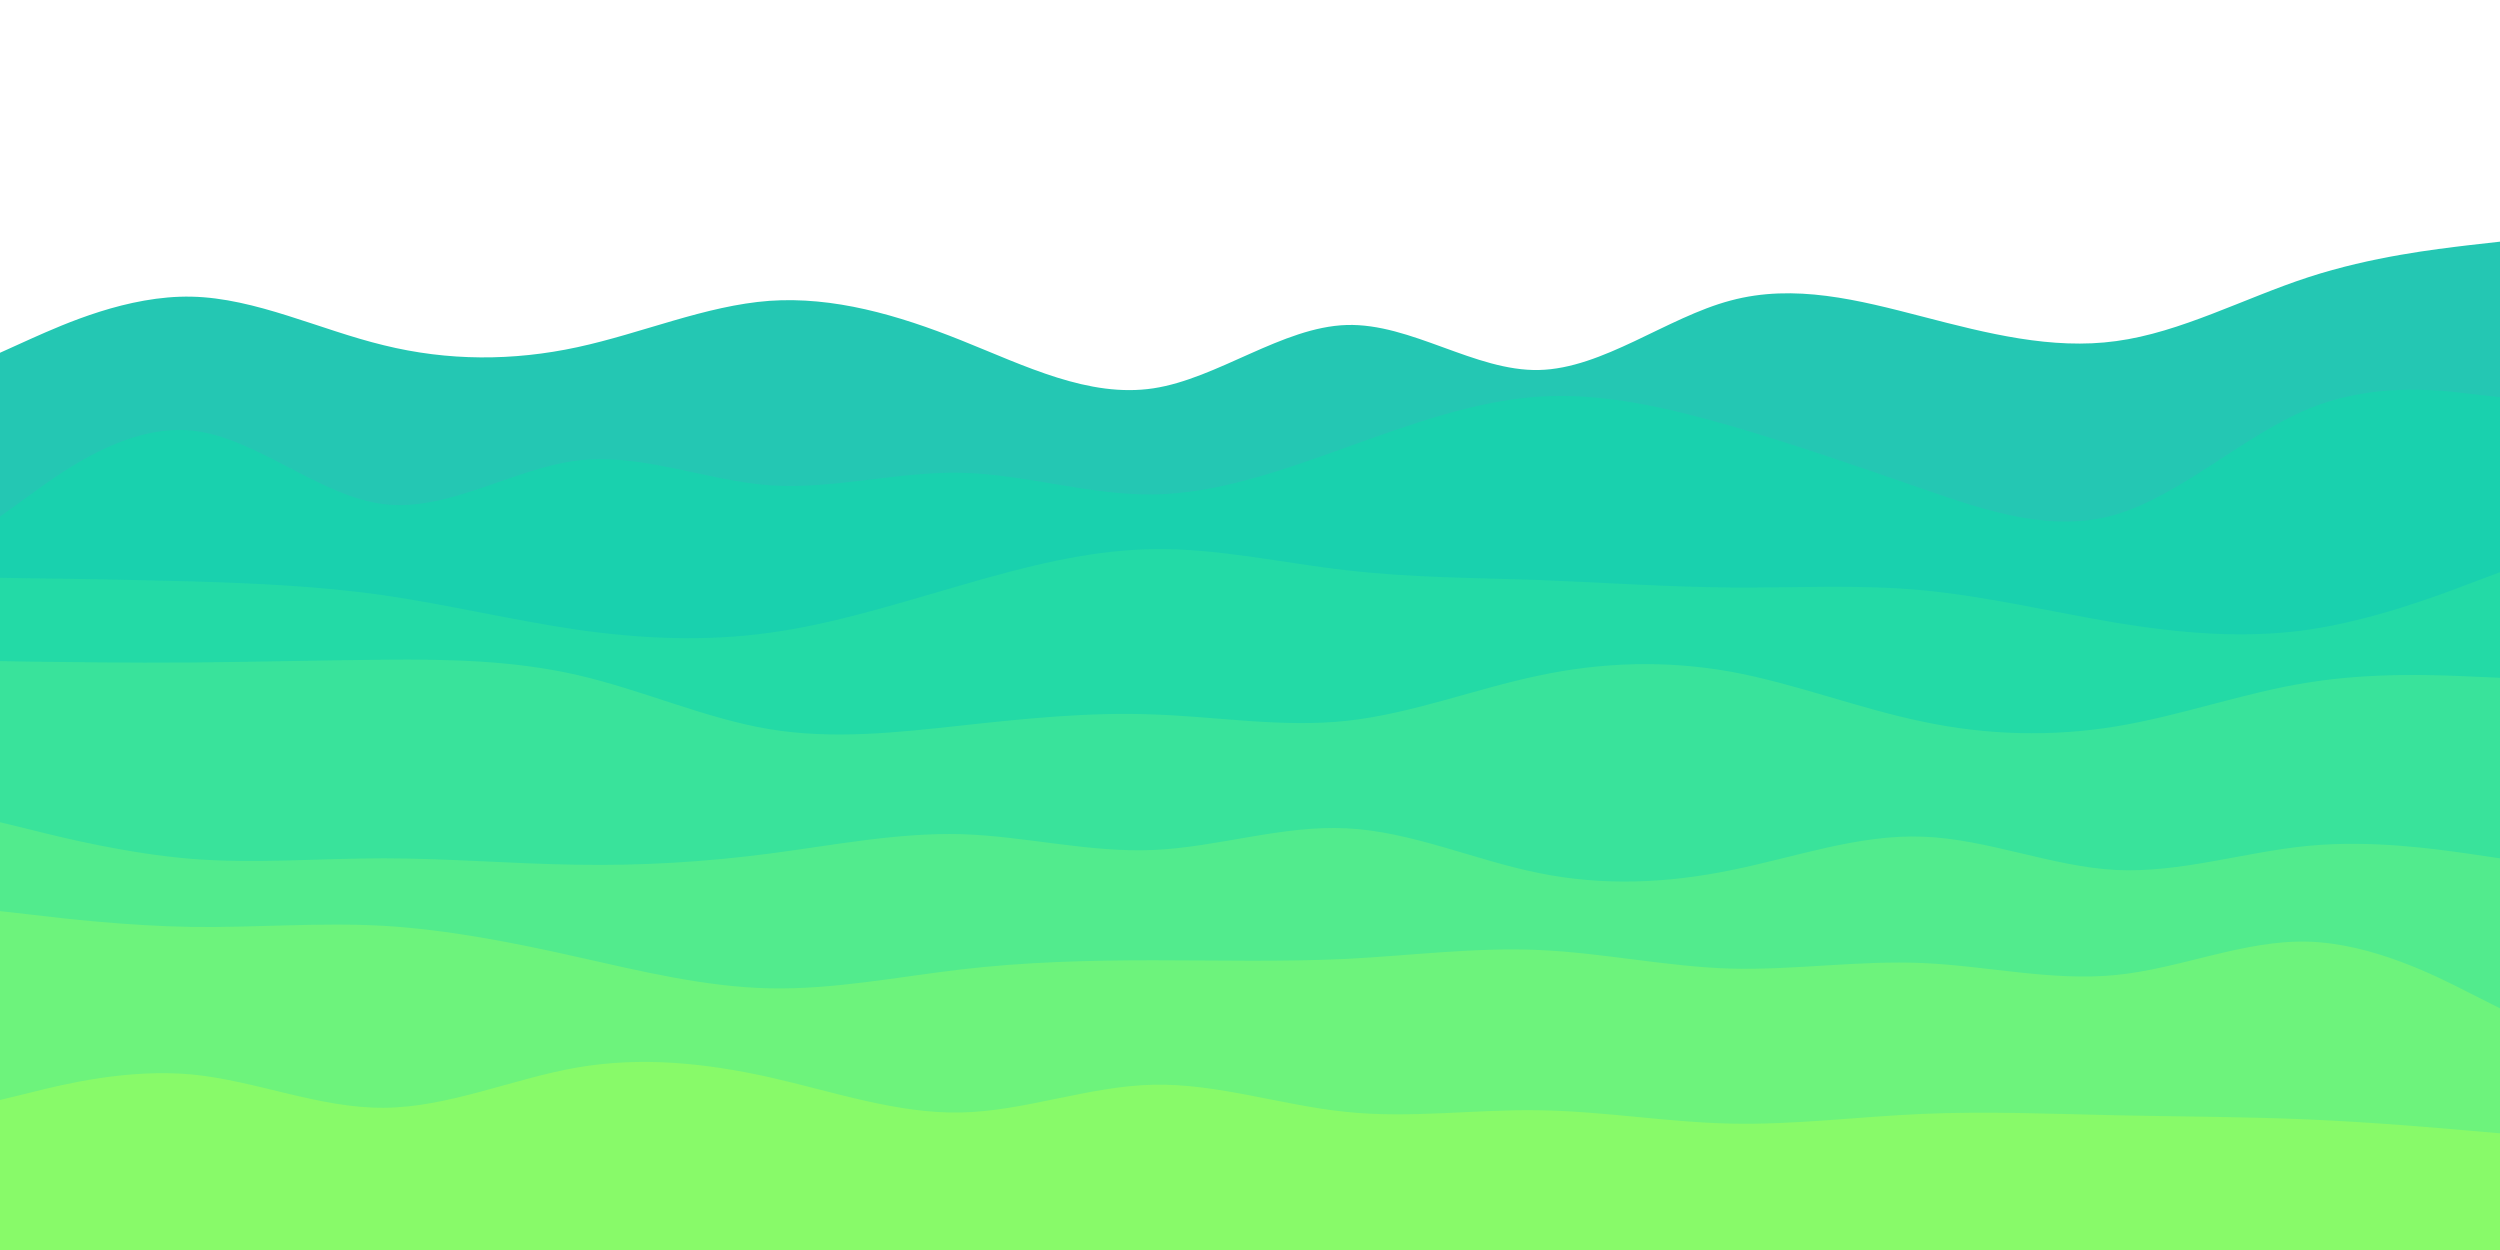
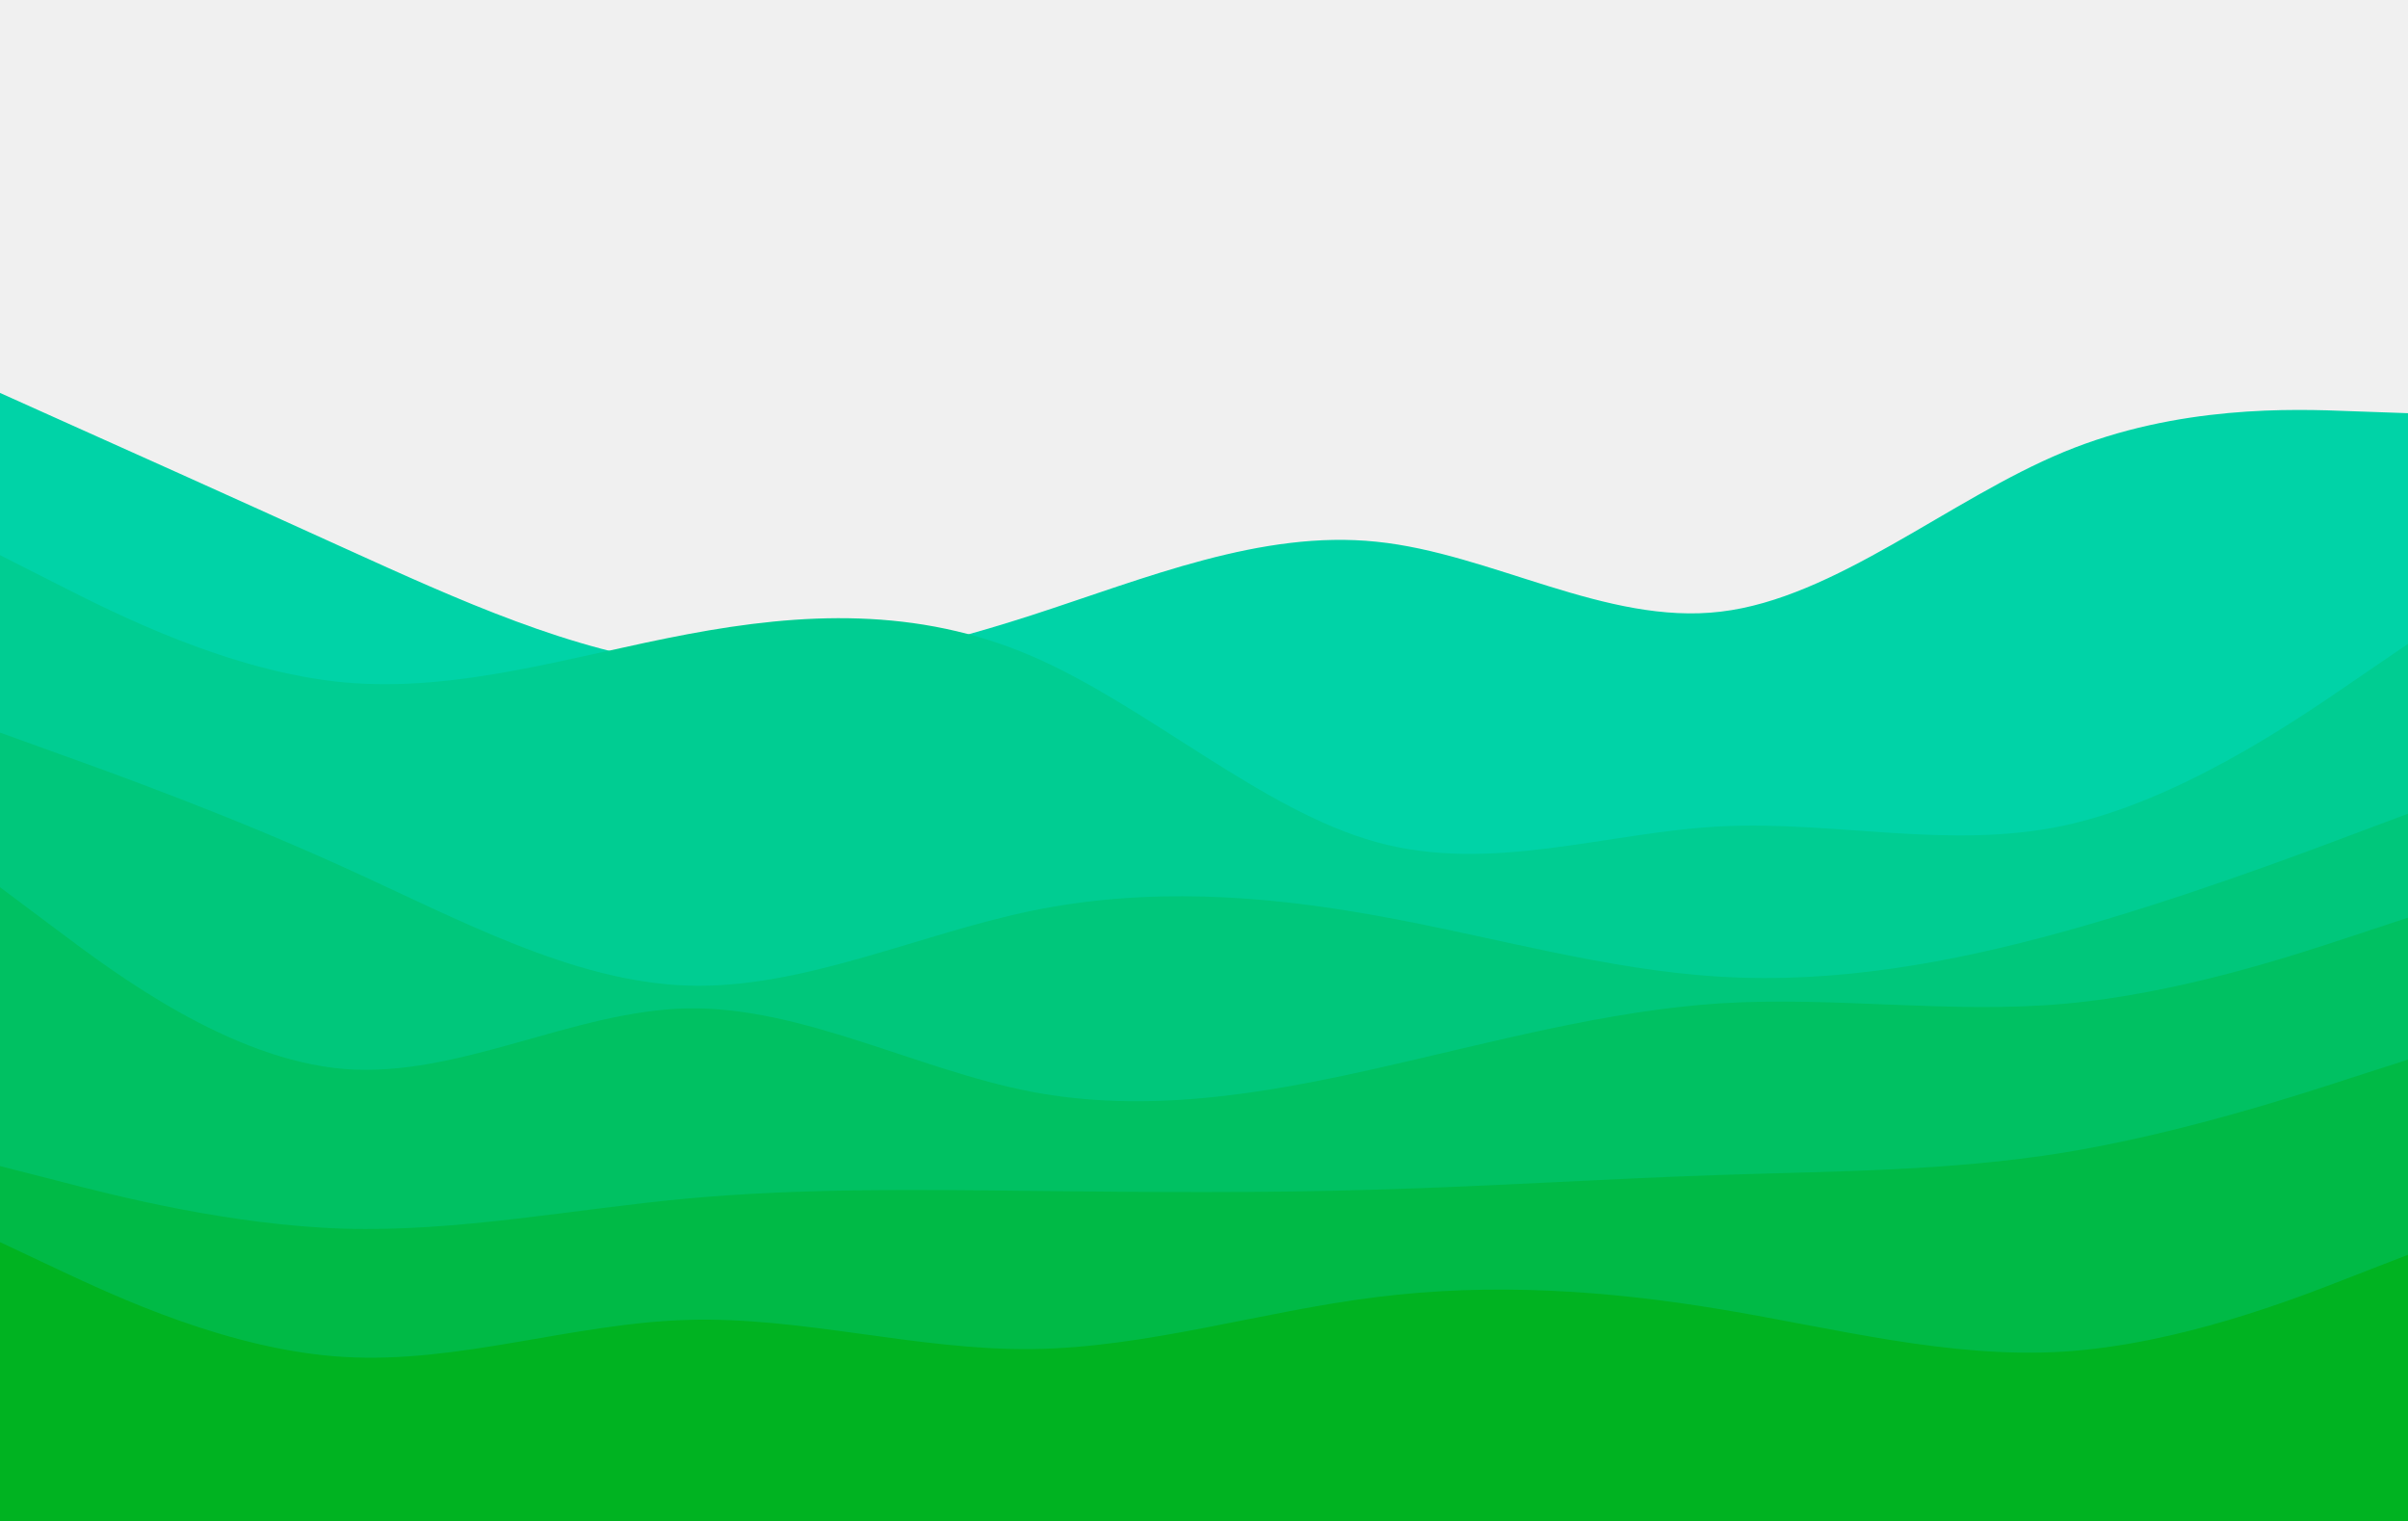
- <svg xmlns="http://www.w3.org/2000/svg" id="visual" viewBox="0 0 900 450" width="900" height="450" version="1.1">
-   <rect x="0" y="0" width="900" height="450" fill="#ffffff" />
-   <path d="M0 127L11.5 121.8C23 116.7 46 106.3 69 106.8C92 107.3 115 118.7 138.2 124.3C161.3 130 184.7 130 207.8 125C231 120 254 110 277 108.3C300 106.7 323 113.3 346 122.5C369 131.7 392 143.3 415.2 139.8C438.3 136.3 461.7 117.7 484.8 117C508 116.3 531 133.7 554 133.2C577 132.7 600 114.3 623 108.2C646 102 669 108 692.2 114C715.3 120 738.7 126 761.8 122.8C785 119.7 808 107.3 831 99.8C854 92.3 877 89.7 888.5 88.3L900 87L900 451L888.5 451C877 451 854 451 831 451C808 451 785 451 761.8 451C738.7 451 715.3 451 692.2 451C669 451 646 451 623 451C600 451 577 451 554 451C531 451 508 451 484.8 451C461.7 451 438.3 451 415.2 451C392 451 369 451 346 451C323 451 300 451 277 451C254 451 231 451 207.8 451C184.7 451 161.3 451 138.2 451C115 451 92 451 69 451C46 451 23 451 11.5 451L0 451Z" fill="#24c7b3" />
-   <path d="M0 186L11.5 177.7C23 169.3 46 152.7 69 155C92 157.3 115 178.7 138.2 181.5C161.3 184.3 184.7 168.7 207.8 165.8C231 163 254 173 277 174.7C300 176.3 323 169.7 346 170.2C369 170.7 392 178.3 415.2 178C438.3 177.7 461.7 169.3 484.8 161C508 152.7 531 144.3 554 142.8C577 141.3 600 146.7 623 153.3C646 160 669 168 692.2 176C715.3 184 738.7 192 761.8 185.2C785 178.3 808 156.7 831 147.2C854 137.7 877 140.3 888.5 141.7L900 143L900 451L888.5 451C877 451 854 451 831 451C808 451 785 451 761.8 451C738.7 451 715.3 451 692.2 451C669 451 646 451 623 451C600 451 577 451 554 451C531 451 508 451 484.8 451C461.7 451 438.3 451 415.2 451C392 451 369 451 346 451C323 451 300 451 277 451C254 451 231 451 207.8 451C184.7 451 161.3 451 138.2 451C115 451 92 451 69 451C46 451 23 451 11.5 451L0 451Z" fill="#19d1ae" />
-   <path d="M0 208L11.5 208.2C23 208.3 46 208.7 69 209.3C92 210 115 211 138.2 214.3C161.3 217.7 184.7 223.3 207.8 226.7C231 230 254 231 277 227.8C300 224.7 323 217.3 346 210.7C369 204 392 198 415.2 197.7C438.3 197.3 461.7 202.7 484.8 205.3C508 208 531 208 554 208.8C577 209.7 600 211.3 623 211.5C646 211.7 669 210.3 692.2 212.5C715.3 214.7 738.7 220.3 761.8 224.2C785 228 808 230 831 226.7C854 223.3 877 214.7 888.5 210.3L900 206L900 451L888.5 451C877 451 854 451 831 451C808 451 785 451 761.8 451C738.7 451 715.3 451 692.2 451C669 451 646 451 623 451C600 451 577 451 554 451C531 451 508 451 484.8 451C461.7 451 438.3 451 415.2 451C392 451 369 451 346 451C323 451 300 451 277 451C254 451 231 451 207.8 451C184.7 451 161.3 451 138.2 451C115 451 92 451 69 451C46 451 23 451 11.5 451L0 451Z" fill="#23daa6" />
-   <path d="M0 238L11.5 238.2C23 238.3 46 238.7 69 238.5C92 238.3 115 237.7 138.2 237.5C161.3 237.3 184.7 237.7 207.8 243C231 248.3 254 258.7 277 262.5C300 266.3 323 263.7 346 261.2C369 258.7 392 256.3 415.2 257.2C438.3 258 461.7 262 484.8 259.5C508 257 531 248 554 243.2C577 238.3 600 237.7 623 241.8C646 246 669 255 692.2 259.8C715.3 264.7 738.7 265.3 761.8 261.5C785 257.7 808 249.3 831 245.7C854 242 877 243 888.5 243.5L900 244L900 451L888.5 451C877 451 854 451 831 451C808 451 785 451 761.8 451C738.7 451 715.3 451 692.2 451C669 451 646 451 623 451C600 451 577 451 554 451C531 451 508 451 484.8 451C461.7 451 438.3 451 415.2 451C392 451 369 451 346 451C323 451 300 451 277 451C254 451 231 451 207.8 451C184.7 451 161.3 451 138.2 451C115 451 92 451 69 451C46 451 23 451 11.5 451L0 451Z" fill="#39e39b" />
-   <path d="M0 296L11.5 298.8C23 301.7 46 307.3 69 309.2C92 311 115 309 138.2 309C161.3 309 184.7 311 207.8 311.3C231 311.7 254 310.3 277 307.3C300 304.3 323 299.7 346 300.3C369 301 392 307 415.2 306C438.3 305 461.7 297 484.8 298.2C508 299.3 531 309.7 554 314.3C577 319 600 318 623 313.3C646 308.7 669 300.3 692.2 301.2C715.3 302 738.7 312 761.8 313.2C785 314.3 808 306.7 831 304.5C854 302.3 877 305.7 888.5 307.3L900 309L900 451L888.5 451C877 451 854 451 831 451C808 451 785 451 761.8 451C738.7 451 715.3 451 692.2 451C669 451 646 451 623 451C600 451 577 451 554 451C531 451 508 451 484.8 451C461.7 451 438.3 451 415.2 451C392 451 369 451 346 451C323 451 300 451 277 451C254 451 231 451 207.8 451C184.7 451 161.3 451 138.2 451C115 451 92 451 69 451C46 451 23 451 11.5 451L0 451Z" fill="#52eb8d" />
-   <path d="M0 328L11.5 329.3C23 330.7 46 333.3 69 333.7C92 334 115 332 138.2 333.3C161.3 334.7 184.7 339.3 207.8 344.5C231 349.7 254 355.3 277 355.8C300 356.3 323 351.7 346 349C369 346.3 392 345.7 415.2 345.7C438.3 345.7 461.7 346.3 484.8 345.2C508 344 531 341 554 342C577 343 600 348 623 348.7C646 349.3 669 345.7 692.2 346.7C715.3 347.7 738.7 353.3 761.8 351C785 348.7 808 338.3 831 339C854 339.7 877 351.3 888.5 357.2L900 363L900 451L888.5 451C877 451 854 451 831 451C808 451 785 451 761.8 451C738.7 451 715.3 451 692.2 451C669 451 646 451 623 451C600 451 577 451 554 451C531 451 508 451 484.8 451C461.7 451 438.3 451 415.2 451C392 451 369 451 346 451C323 451 300 451 277 451C254 451 231 451 207.8 451C184.7 451 161.3 451 138.2 451C115 451 92 451 69 451C46 451 23 451 11.5 451L0 451Z" fill="#6df37c" />
-   <path d="M0 396L11.5 393.2C23 390.3 46 384.7 69 386.8C92 389 115 399 138.2 398.8C161.3 398.7 184.7 388.3 207.8 384.3C231 380.3 254 382.7 277 387.8C300 393 323 401 346 400.5C369 400 392 391 415.2 390.5C438.3 390 461.7 398 484.8 400.3C508 402.7 531 399.3 554 399.7C577 400 600 404 623 404.5C646 405 669 402 692.2 401C715.3 400 738.7 401 761.8 401.5C785 402 808 402 831 403C854 404 877 406 888.5 407L900 408L900 451L888.5 451C877 451 854 451 831 451C808 451 785 451 761.8 451C738.7 451 715.3 451 692.2 451C669 451 646 451 623 451C600 451 577 451 554 451C531 451 508 451 484.8 451C461.7 451 438.3 451 415.2 451C392 451 369 451 346 451C323 451 300 451 277 451C254 451 231 451 207.8 451C184.7 451 161.3 451 138.2 451C115 451 92 451 69 451C46 451 23 451 11.5 451L0 451Z" fill="#88fa69" />
+ <svg xmlns="http://www.w3.org/2000/svg" id="visual" viewBox="0 0 950 600" width="950" height="600" version="1.1">
+   <path d="M0 155L22.7 165.2C45.3 175.3 90.7 195.7 135.8 216.2C181 236.7 226 257.3 271.2 262.5C316.3 267.7 361.7 257.3 407 242.7C452.3 228 497.7 209 543 213.7C588.3 218.3 633.7 246.7 678.8 241.3C724 236 769 197 814.2 178.3C859.3 159.7 904.7 161.3 927.3 162.2L950 163L950 601L927.3 601C904.7 601 859.3 601 814.2 601C769 601 724 601 678.8 601C633.7 601 588.3 601 543 601C497.7 601 452.3 601 407 601C361.7 601 316.3 601 271.2 601C226 601 181 601 135.8 601C90.7 601 45.3 601 22.7 601L0 601Z" fill="#00d3a7" />
+   <path d="M0 219L22.7 230.5C45.3 242 90.7 265 135.8 269.2C181 273.3 226 258.7 271.2 250.2C316.3 241.7 361.7 239.3 407 258.8C452.3 278.3 497.7 319.7 543 332.2C588.3 344.7 633.7 328.3 678.8 326C724 323.7 769 335.3 814.2 325.7C859.3 316 904.7 285 927.3 269.5L950 254L950 601L927.3 601C904.7 601 859.3 601 814.2 601C769 601 724 601 678.8 601C633.7 601 588.3 601 543 601C497.7 601 452.3 601 407 601C361.7 601 316.3 601 271.2 601C226 601 181 601 135.8 601C90.7 601 45.3 601 22.7 601L0 601Z" fill="#00cd92" />
+   <path d="M0 289L22.7 297.2C45.3 305.3 90.7 321.7 135.8 342.2C181 362.7 226 387.3 271.2 388.8C316.3 390.3 361.7 368.7 407 359.3C452.3 350 497.7 353 543 361.2C588.3 369.3 633.7 382.7 678.8 385.3C724 388 769 380 814.2 367.5C859.3 355 904.7 338 927.3 329.5L950 321L950 601L927.3 601C904.7 601 859.3 601 814.2 601C769 601 724 601 678.8 601C633.7 601 588.3 601 543 601C497.7 601 452.3 601 407 601C361.7 601 316.3 601 271.2 601C226 601 181 601 135.8 601C90.7 601 45.3 601 22.7 601L0 601Z" fill="#00c77b" />
+   <path d="M0 350L22.7 367C45.3 384 90.7 418 135.8 421.7C181 425.3 226 398.7 271.2 397.8C316.3 397 361.7 422 407 430.7C452.3 439.3 497.7 431.7 543 421.5C588.3 411.3 633.7 398.7 678.8 395.8C724 393 769 400 814.2 396C859.3 392 904.7 377 927.3 369.5L950 362L950 601L927.3 601C904.7 601 859.3 601 814.2 601C769 601 724 601 678.8 601C633.7 601 588.3 601 543 601C497.7 601 452.3 601 407 601C361.7 601 316.3 601 271.2 601C226 601 181 601 135.8 601C90.7 601 45.3 601 22.7 601L0 601Z" fill="#00c162" />
+   <path d="M0 460L22.7 465.8C45.3 471.7 90.7 483.3 135.8 484.7C181 486 226 477 271.2 472.8C316.3 468.7 361.7 469.3 407 469.8C452.3 470.3 497.7 470.7 543 469.3C588.3 468 633.7 465 678.8 463.5C724 462 769 462 814.2 454.7C859.3 447.3 904.7 432.7 927.3 425.3L950 418L950 601L927.3 601C904.7 601 859.3 601 814.2 601C769 601 724 601 678.8 601C633.7 601 588.3 601 543 601C497.7 601 452.3 601 407 601C361.7 601 316.3 601 271.2 601C226 601 181 601 135.8 601C90.7 601 45.3 601 22.7 601L0 601Z" fill="#00ba46" />
+   <path d="M0 490L22.7 500.7C45.3 511.3 90.7 532.7 135.8 535.3C181 538 226 522 271.2 520.7C316.3 519.3 361.7 532.7 407 532.2C452.3 531.7 497.7 517.3 543 511.7C588.3 506 633.7 509 678.8 516.5C724 524 769 536 814.2 533.2C859.3 530.3 904.7 512.7 927.3 503.8L950 495L950 601L927.3 601C904.7 601 859.3 601 814.2 601C769 601 724 601 678.8 601C633.7 601 588.3 601 543 601C497.7 601 452.3 601 407 601C361.7 601 316.3 601 271.2 601C226 601 181 601 135.8 601C90.7 601 45.3 601 22.7 601L0 601Z" fill="#00b321" />
</svg>
